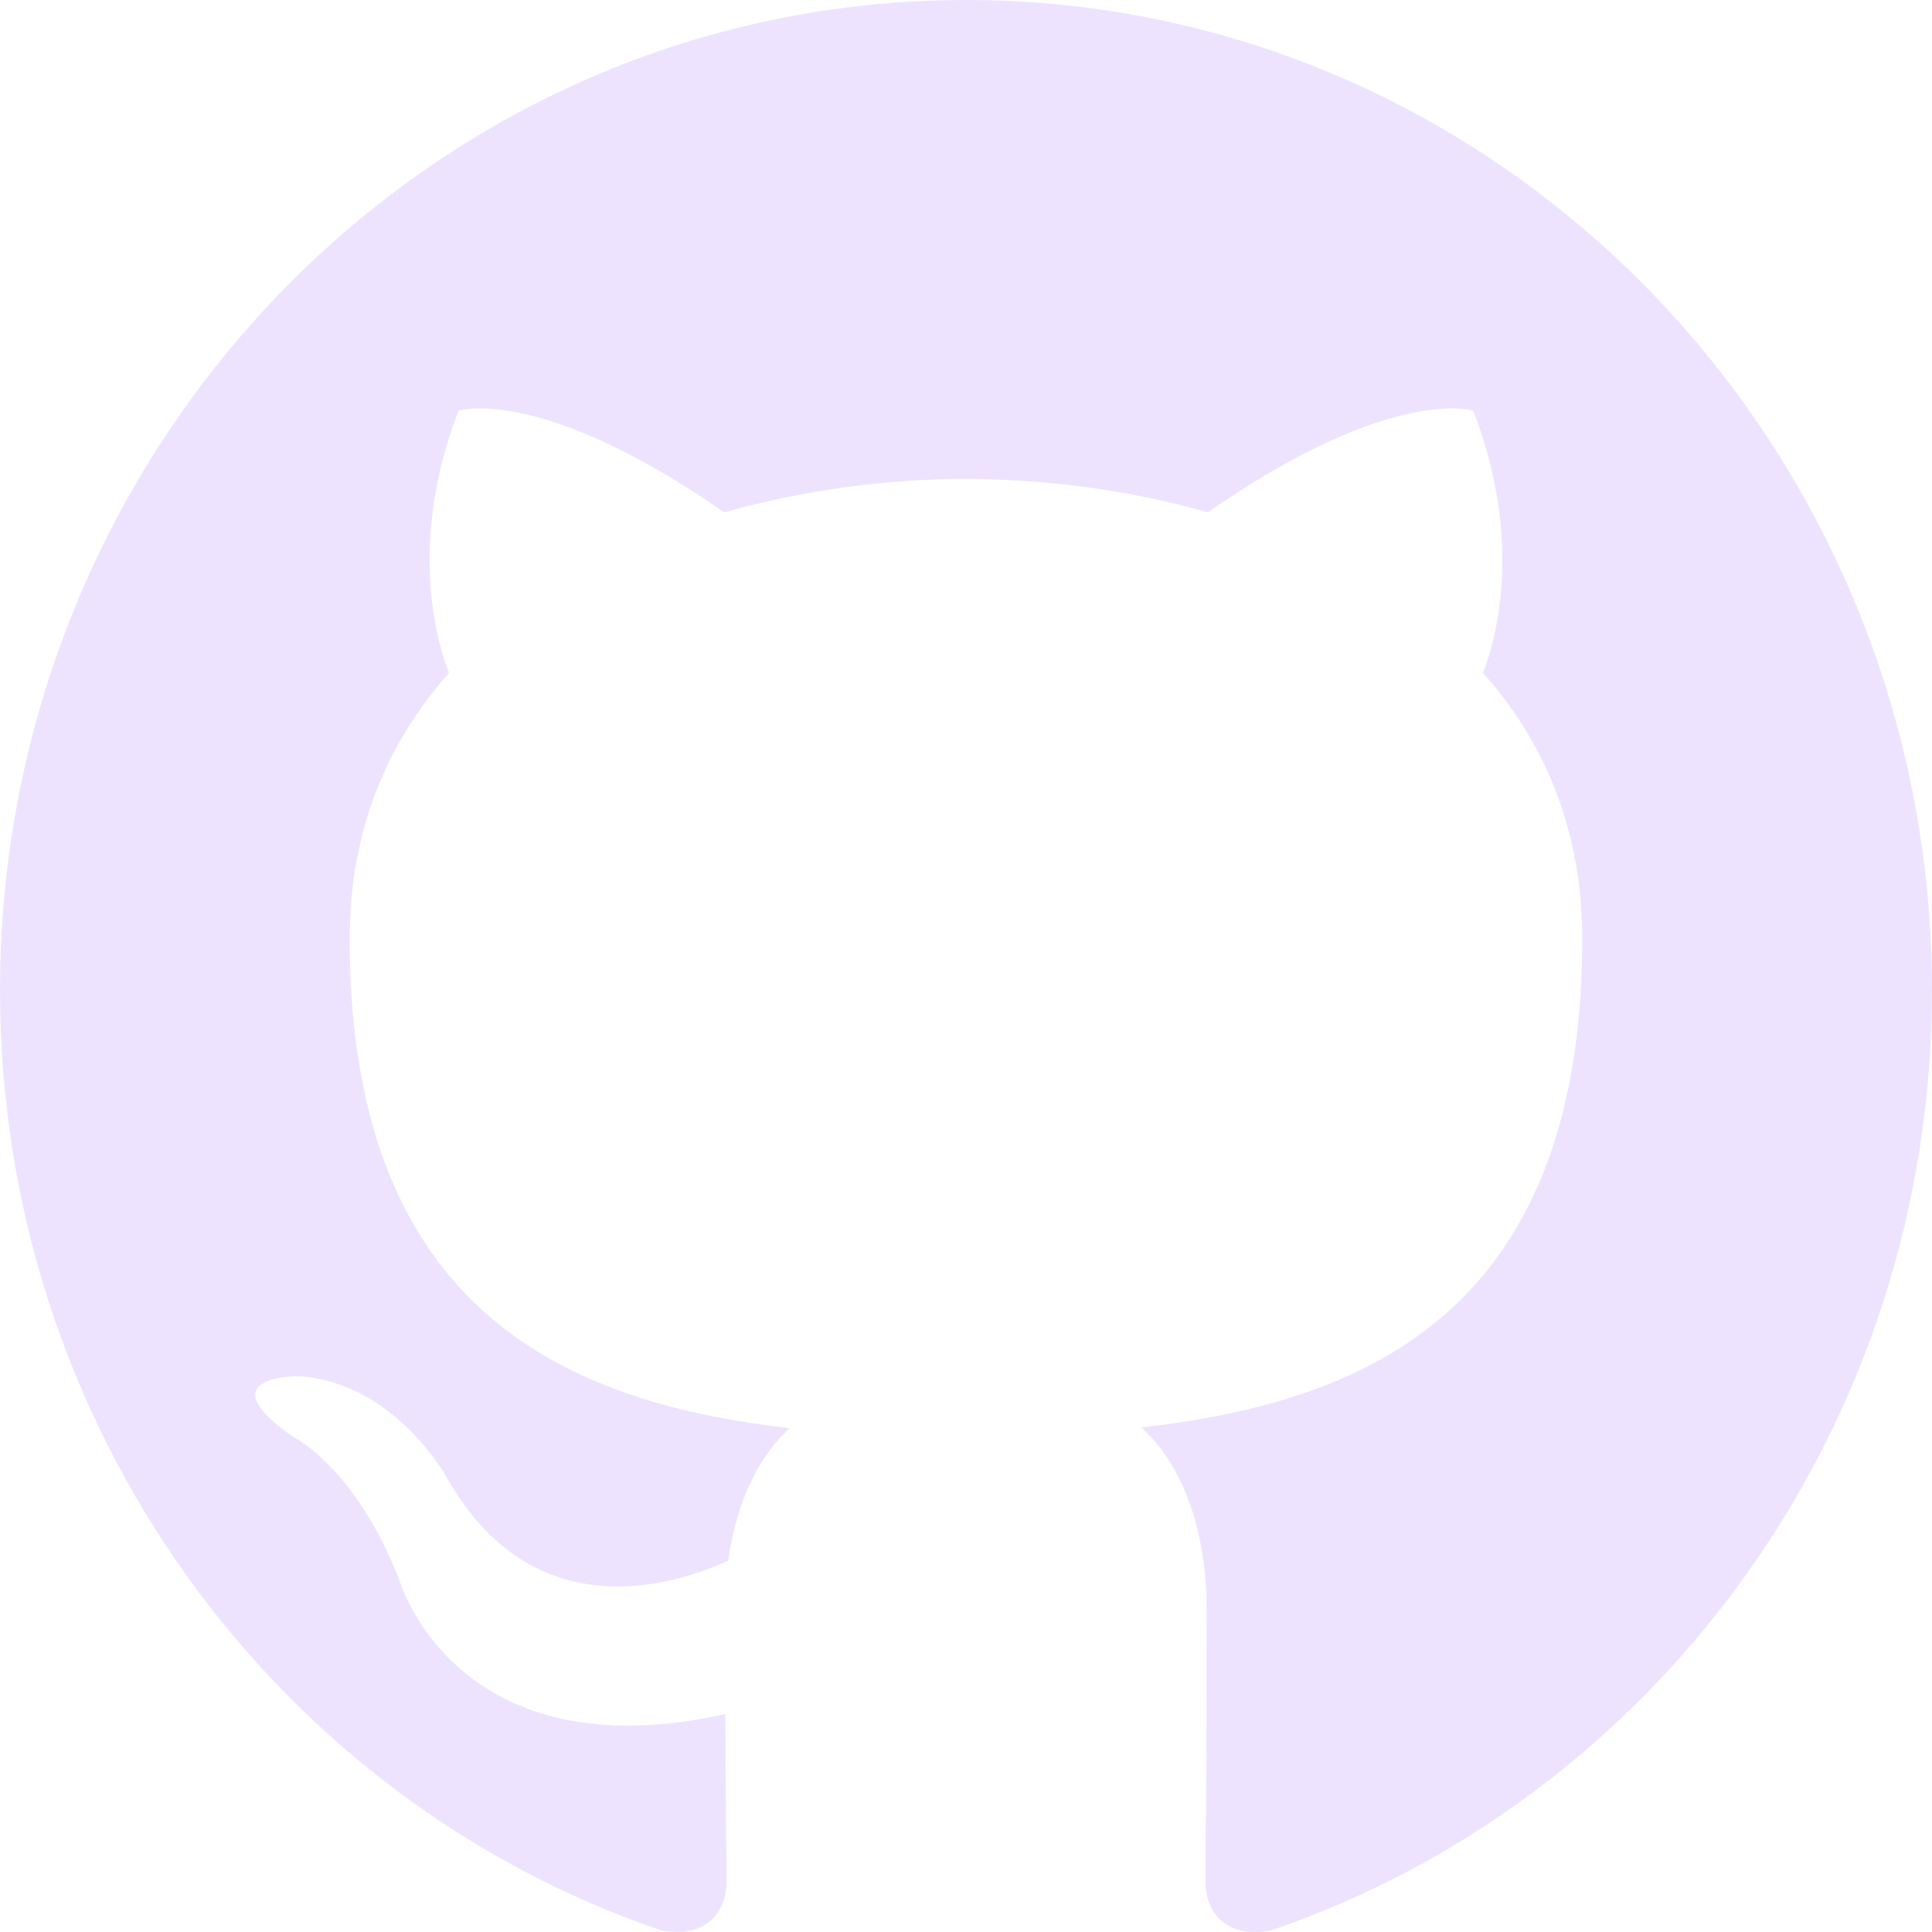
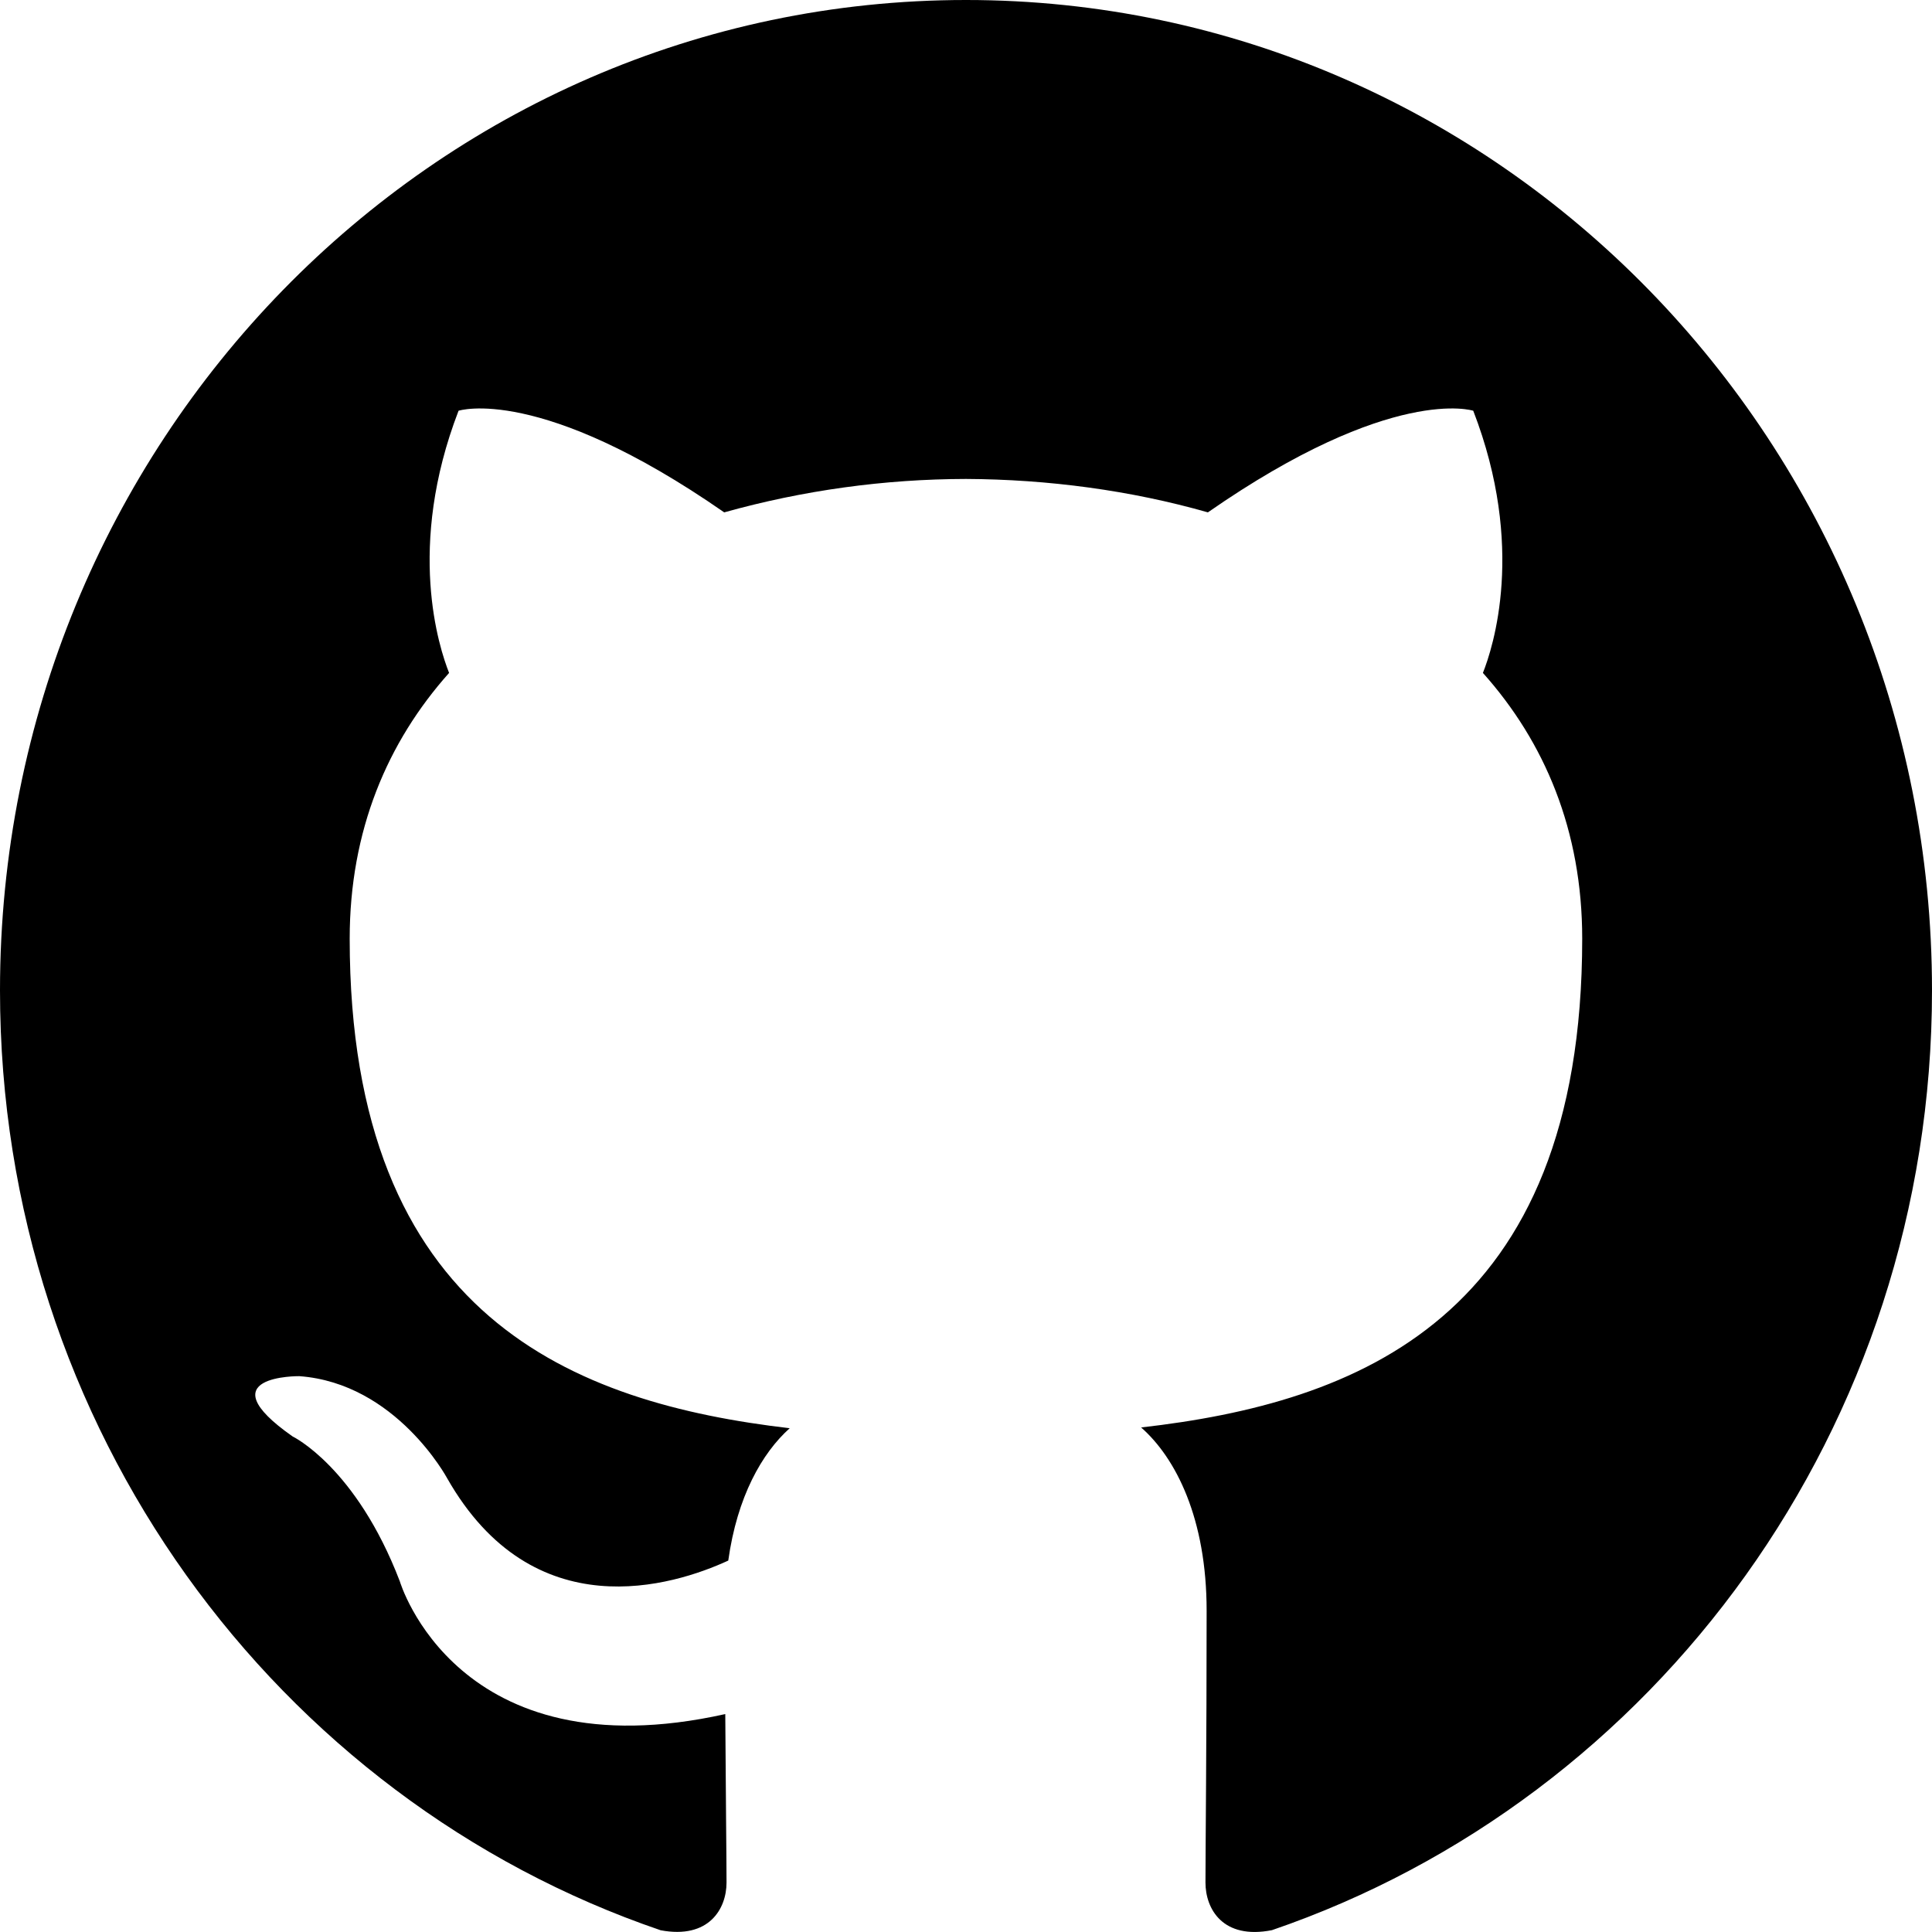
<svg xmlns="http://www.w3.org/2000/svg" width="20" height="20" viewBox="0 0 20 20">
-   <path d="M10 0C4.477 0 0 4.59 0 10.253c0 4.53 2.865 8.373 6.839 9.729.5.094.682-.222.682-.494 0-.244-.008-.888-.013-1.744-2.782.62-3.369-1.374-3.369-1.374-.454-1.185-1.11-1.5-1.11-1.5-.908-.636.069-.624.069-.624 1.003.073 1.531 1.057 1.531 1.057.892 1.567 2.341 1.114 2.91.852.092-.662.35-1.114.636-1.37-2.22-.26-4.555-1.139-4.555-5.068 0-1.119.39-2.035 1.029-2.751-.103-.26-.446-1.302.098-2.714 0 0 .84-.275 2.75 1.052A9.357 9.357 0 0110 4.958c.85.004 1.705.118 2.504.346 1.909-1.327 2.747-1.052 2.747-1.052.546 1.412.203 2.455.1 2.714.64.716 1.028 1.632 1.028 2.751 0 3.94-2.339 4.806-4.566 5.06.359.316.678.942.678 1.898 0 1.37-.012 2.477-.012 2.813 0 .274.18.593.688.493C17.137 18.622 20 14.782 20 10.253 20 4.59 15.522 0 10 0" fill="#EEE3FF" fill-rule="evenodd" />
+   <path d="M10 0C4.477 0 0 4.59 0 10.253c0 4.53 2.865 8.373 6.839 9.729.5.094.682-.222.682-.494 0-.244-.008-.888-.013-1.744-2.782.62-3.369-1.374-3.369-1.374-.454-1.185-1.11-1.5-1.11-1.5-.908-.636.069-.624.069-.624 1.003.073 1.531 1.057 1.531 1.057.892 1.567 2.341 1.114 2.91.852.092-.662.35-1.114.636-1.37-2.22-.26-4.555-1.139-4.555-5.068 0-1.119.39-2.035 1.029-2.751-.103-.26-.446-1.302.098-2.714 0 0 .84-.275 2.75 1.052A9.357 9.357 0 0110 4.958c.85.004 1.705.118 2.504.346 1.909-1.327 2.747-1.052 2.747-1.052.546 1.412.203 2.455.1 2.714.64.716 1.028 1.632 1.028 2.751 0 3.94-2.339 4.806-4.566 5.06.359.316.678.942.678 1.898 0 1.37-.012 2.477-.012 2.813 0 .274.18.593.688.493C17.137 18.622 20 14.782 20 10.253 20 4.59 15.522 0 10 0" fill-rule="evenodd" />
</svg>
